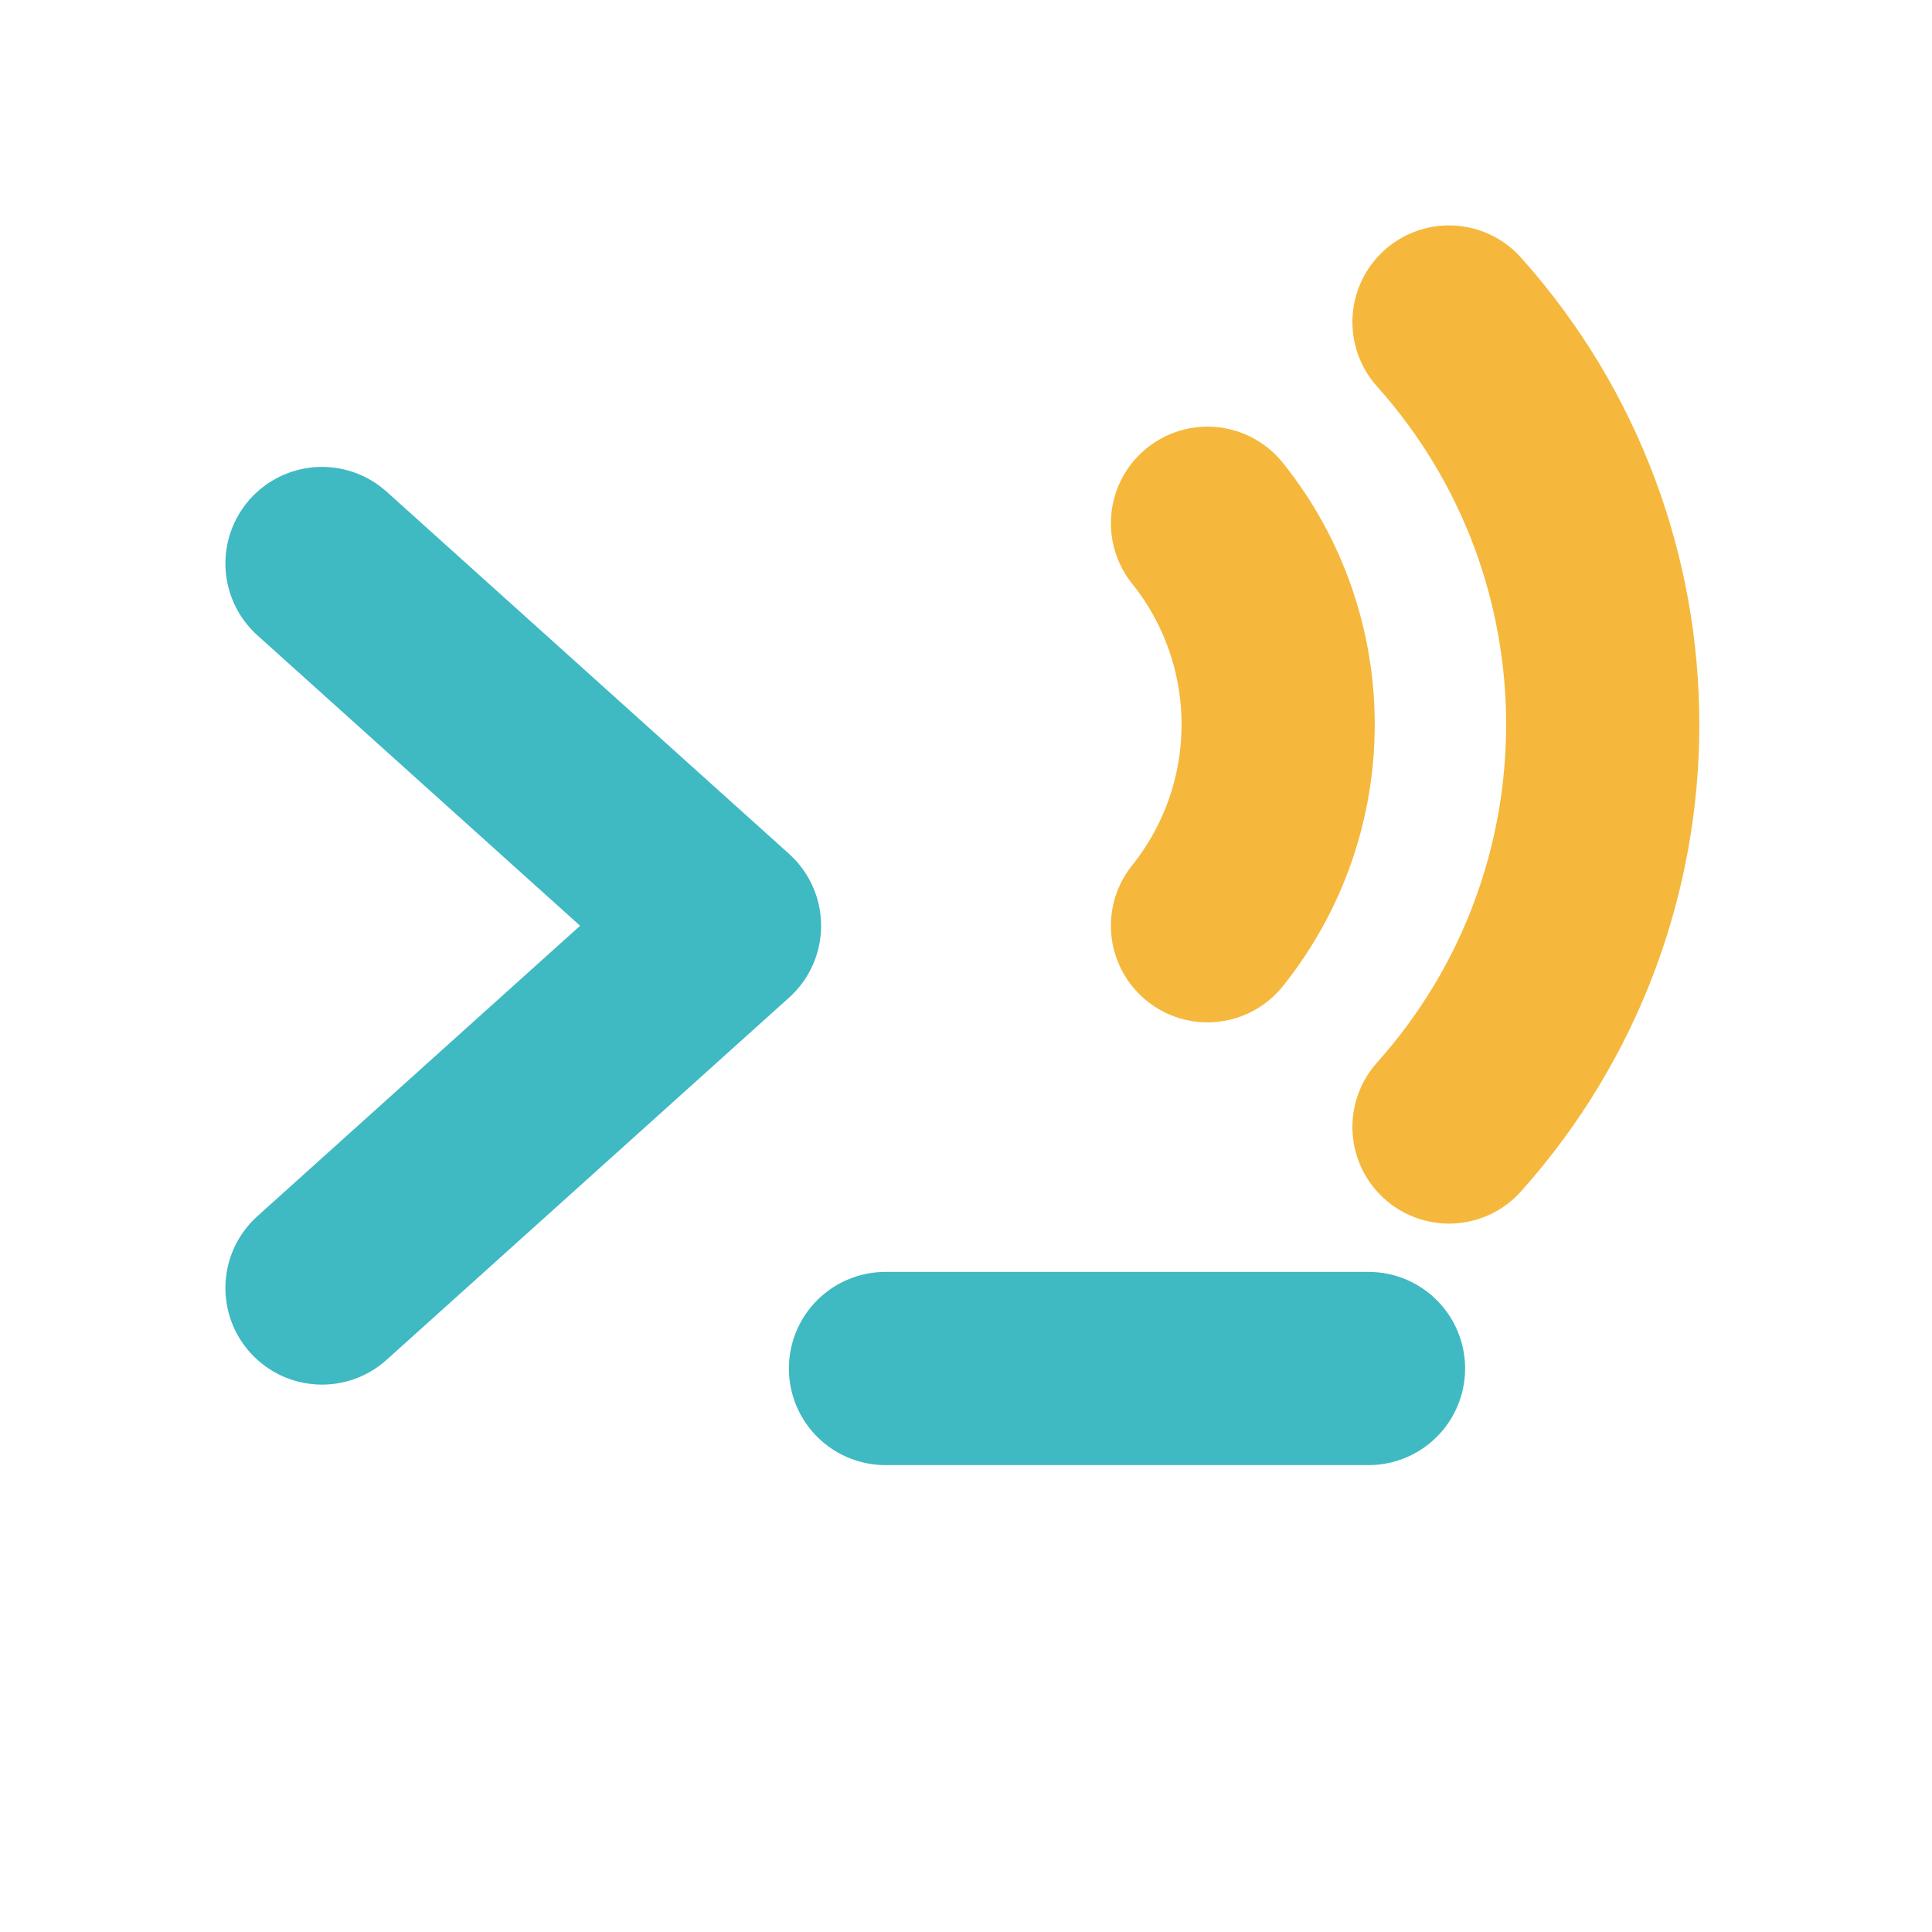
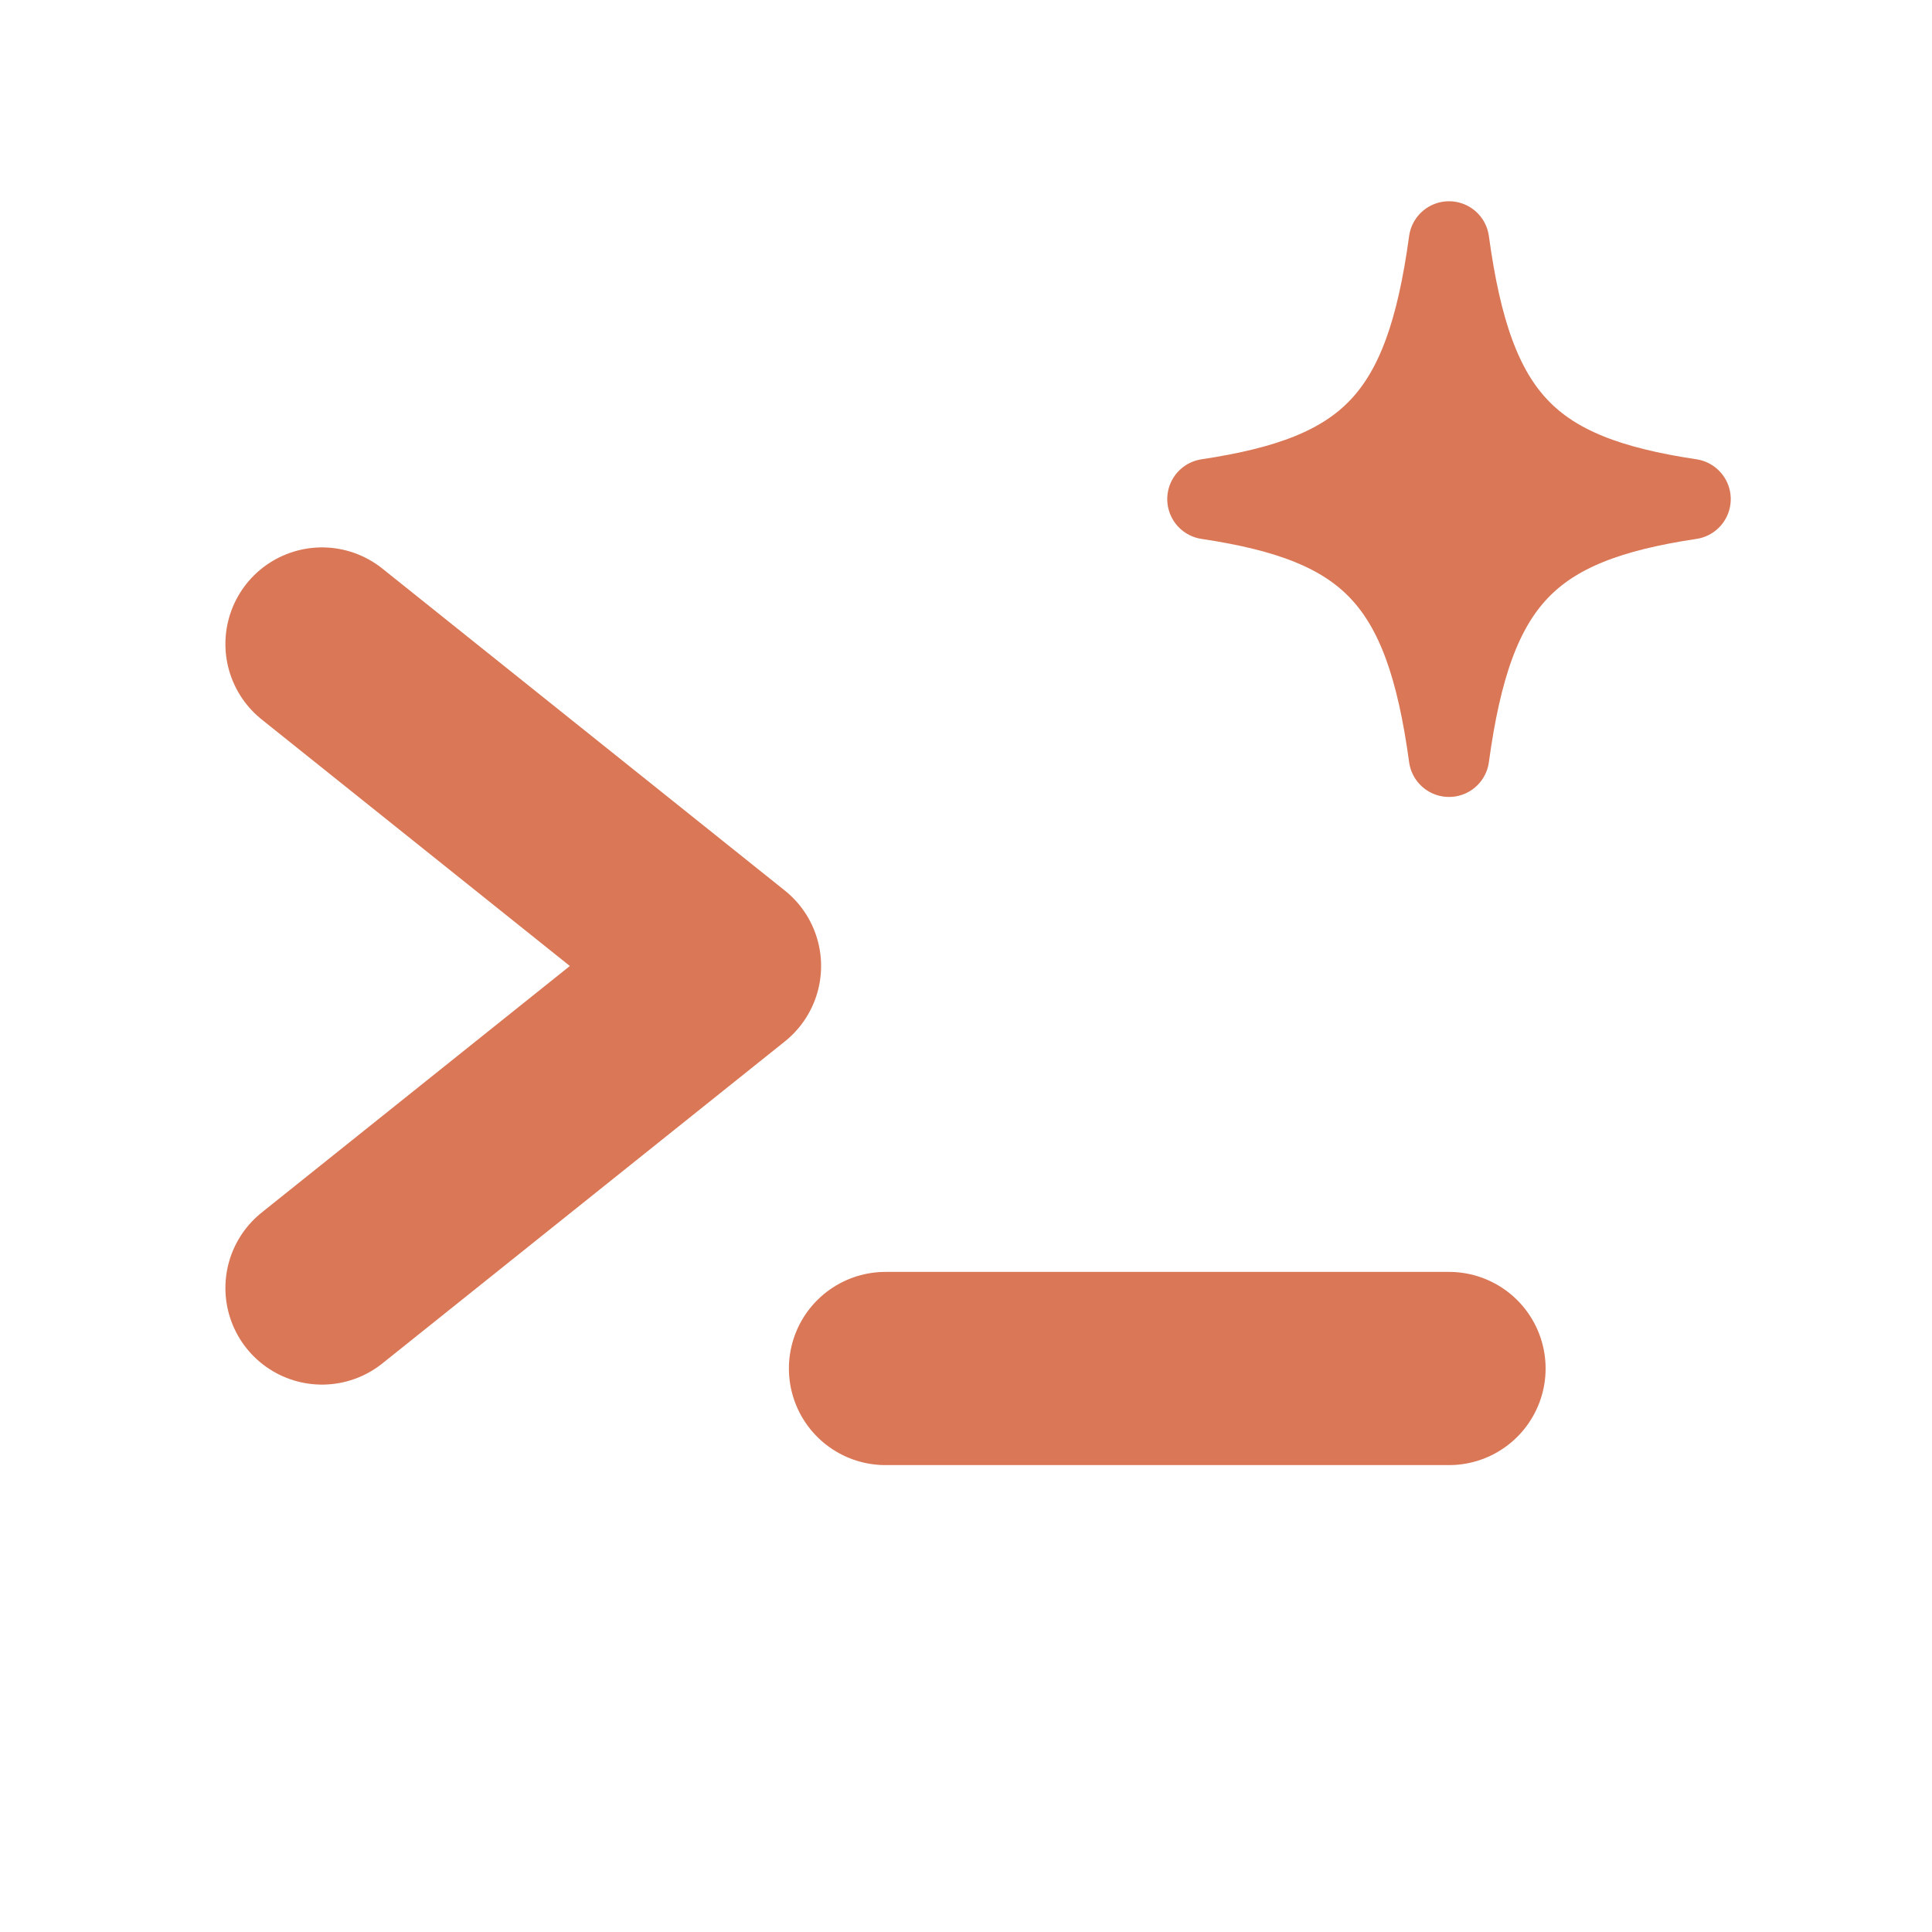
- <svg xmlns="http://www.w3.org/2000/svg" width="16" height="16" viewBox="0 0 24 24" fill="none" stroke-width="2.4" stroke-linecap="round" stroke-linejoin="round">
-   <path d="M4 7l5 4.5L4 16" stroke="#3FB9C2" />
-   <path d="M11 17h6" stroke="#3FB9C2" />
-   <path d="M15 6.5a4 4 0 0 1 0 5" stroke="#F5B83D" />
-   <path d="M18 4a7.5 7.5 0 0 1 0 10" stroke="#F5B83D" />
+ <svg xmlns="http://www.w3.org/2000/svg" width="16" height="16" viewBox="0 0 24 24" fill="none" stroke="#D97757" stroke-width="2.4" stroke-linecap="round" stroke-linejoin="round">
+   <path d="M4 8l5 4-5 4" />
+   <path d="M11 17h7" />
+   <path d="M18 3c.3 2.2 1 2.9 3 3.2-2 .3-2.7 1-3 3.2-.3-2.2-1-2.9-3-3.2 2-.3 2.7-1 3-3.2z" fill="#D97757" stroke-width="1" />
</svg>
